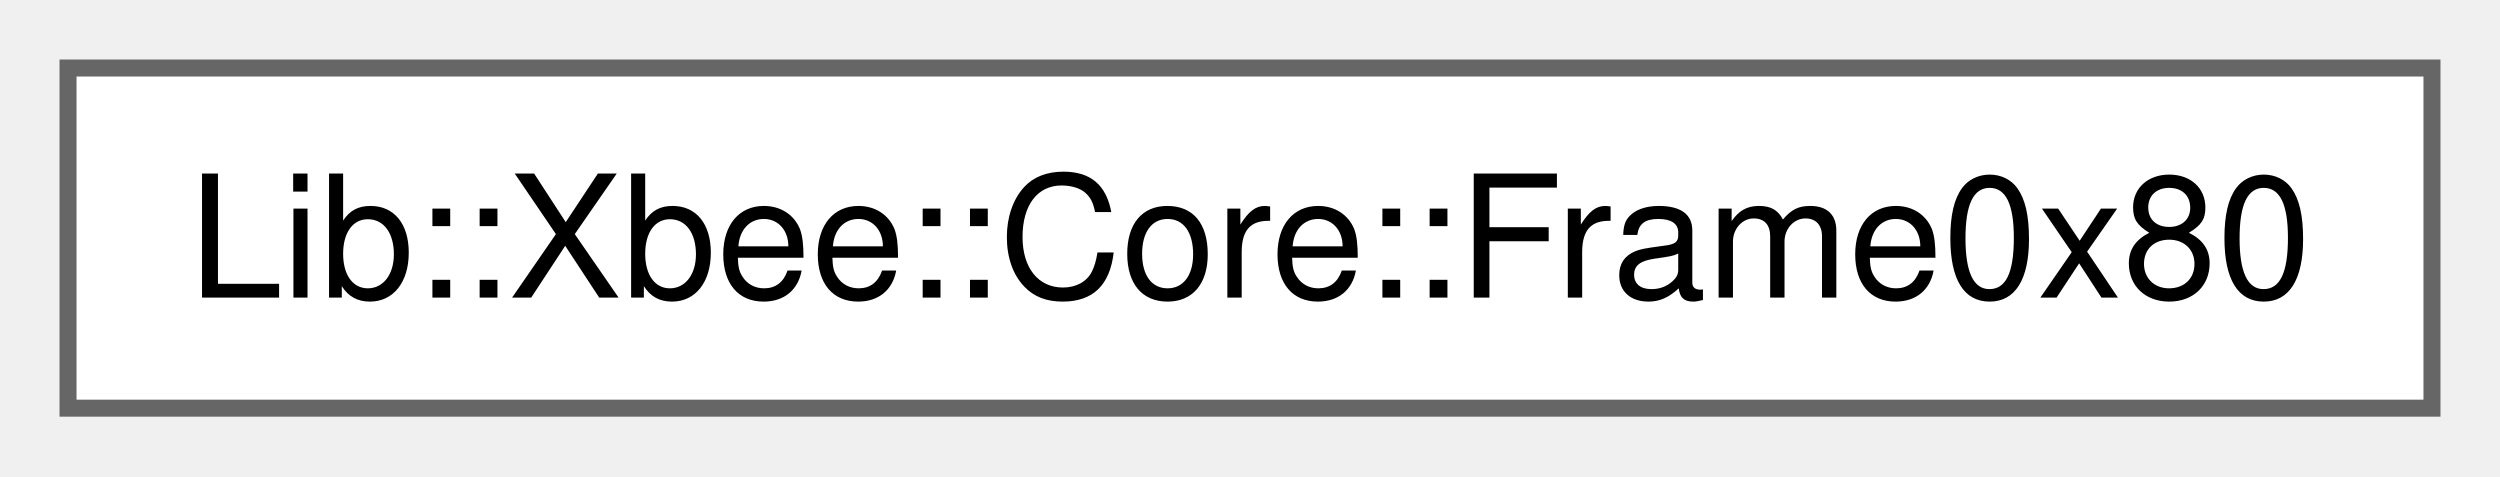
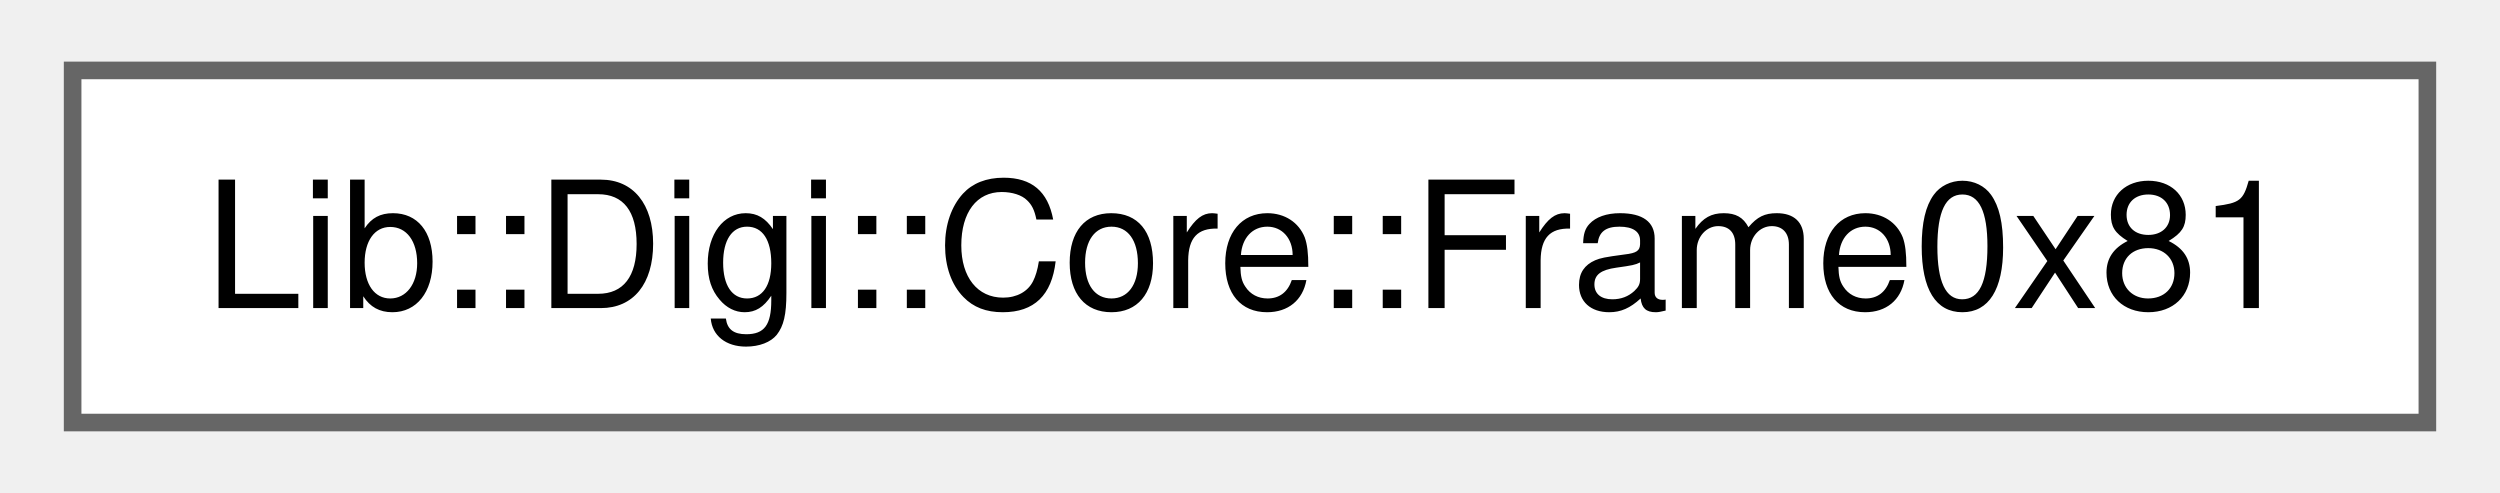
- <svg xmlns="http://www.w3.org/2000/svg" xmlns:xlink="http://www.w3.org/1999/xlink" width="147pt" height="28pt" viewBox="0.00 0.00 147.00 28.00">
+ <svg xmlns="http://www.w3.org/2000/svg" xmlns:xlink="http://www.w3.org/1999/xlink" width="142pt" height="28pt" viewBox="0.00 0.00 141.75 28.00">
  <g id="graph0" class="graph" transform="scale(1 1) rotate(0) translate(4 24)">
    <g id="Node000000" class="node">
      <g id="a_Node000000">
-         <a xlink:href="d1/d56/a01308.html" target="_top" xlink:title="Represents a frame with ID 0x80 received from an XBee device.">
-           <polygon fill="white" stroke="#666666" points="139,-20 0,-20 0,0 139,0 139,-20" />
-           <text text-anchor="middle" x="69.5" y="-6.5" font-family="Helvetica,sans-Serif" font-size="10.00">Lib::Xbee::Core::Frame0x80</text>
+         <a xlink:href="d7/d41/a01312.html" target="_top" xlink:title="Represents a Frame-0x81 object used for handling specific frame data.">
+           <polygon fill="white" stroke="#666666" points="133.75,-20 0,-20 0,0 133.75,0 133.75,-20" />
+           <text text-anchor="middle" x="66.88" y="-6.5" font-family="Helvetica,sans-Serif" font-size="10.00">Lib::Digi::Core::Frame0x81</text>
        </a>
      </g>
    </g>
  </g>
</svg>
